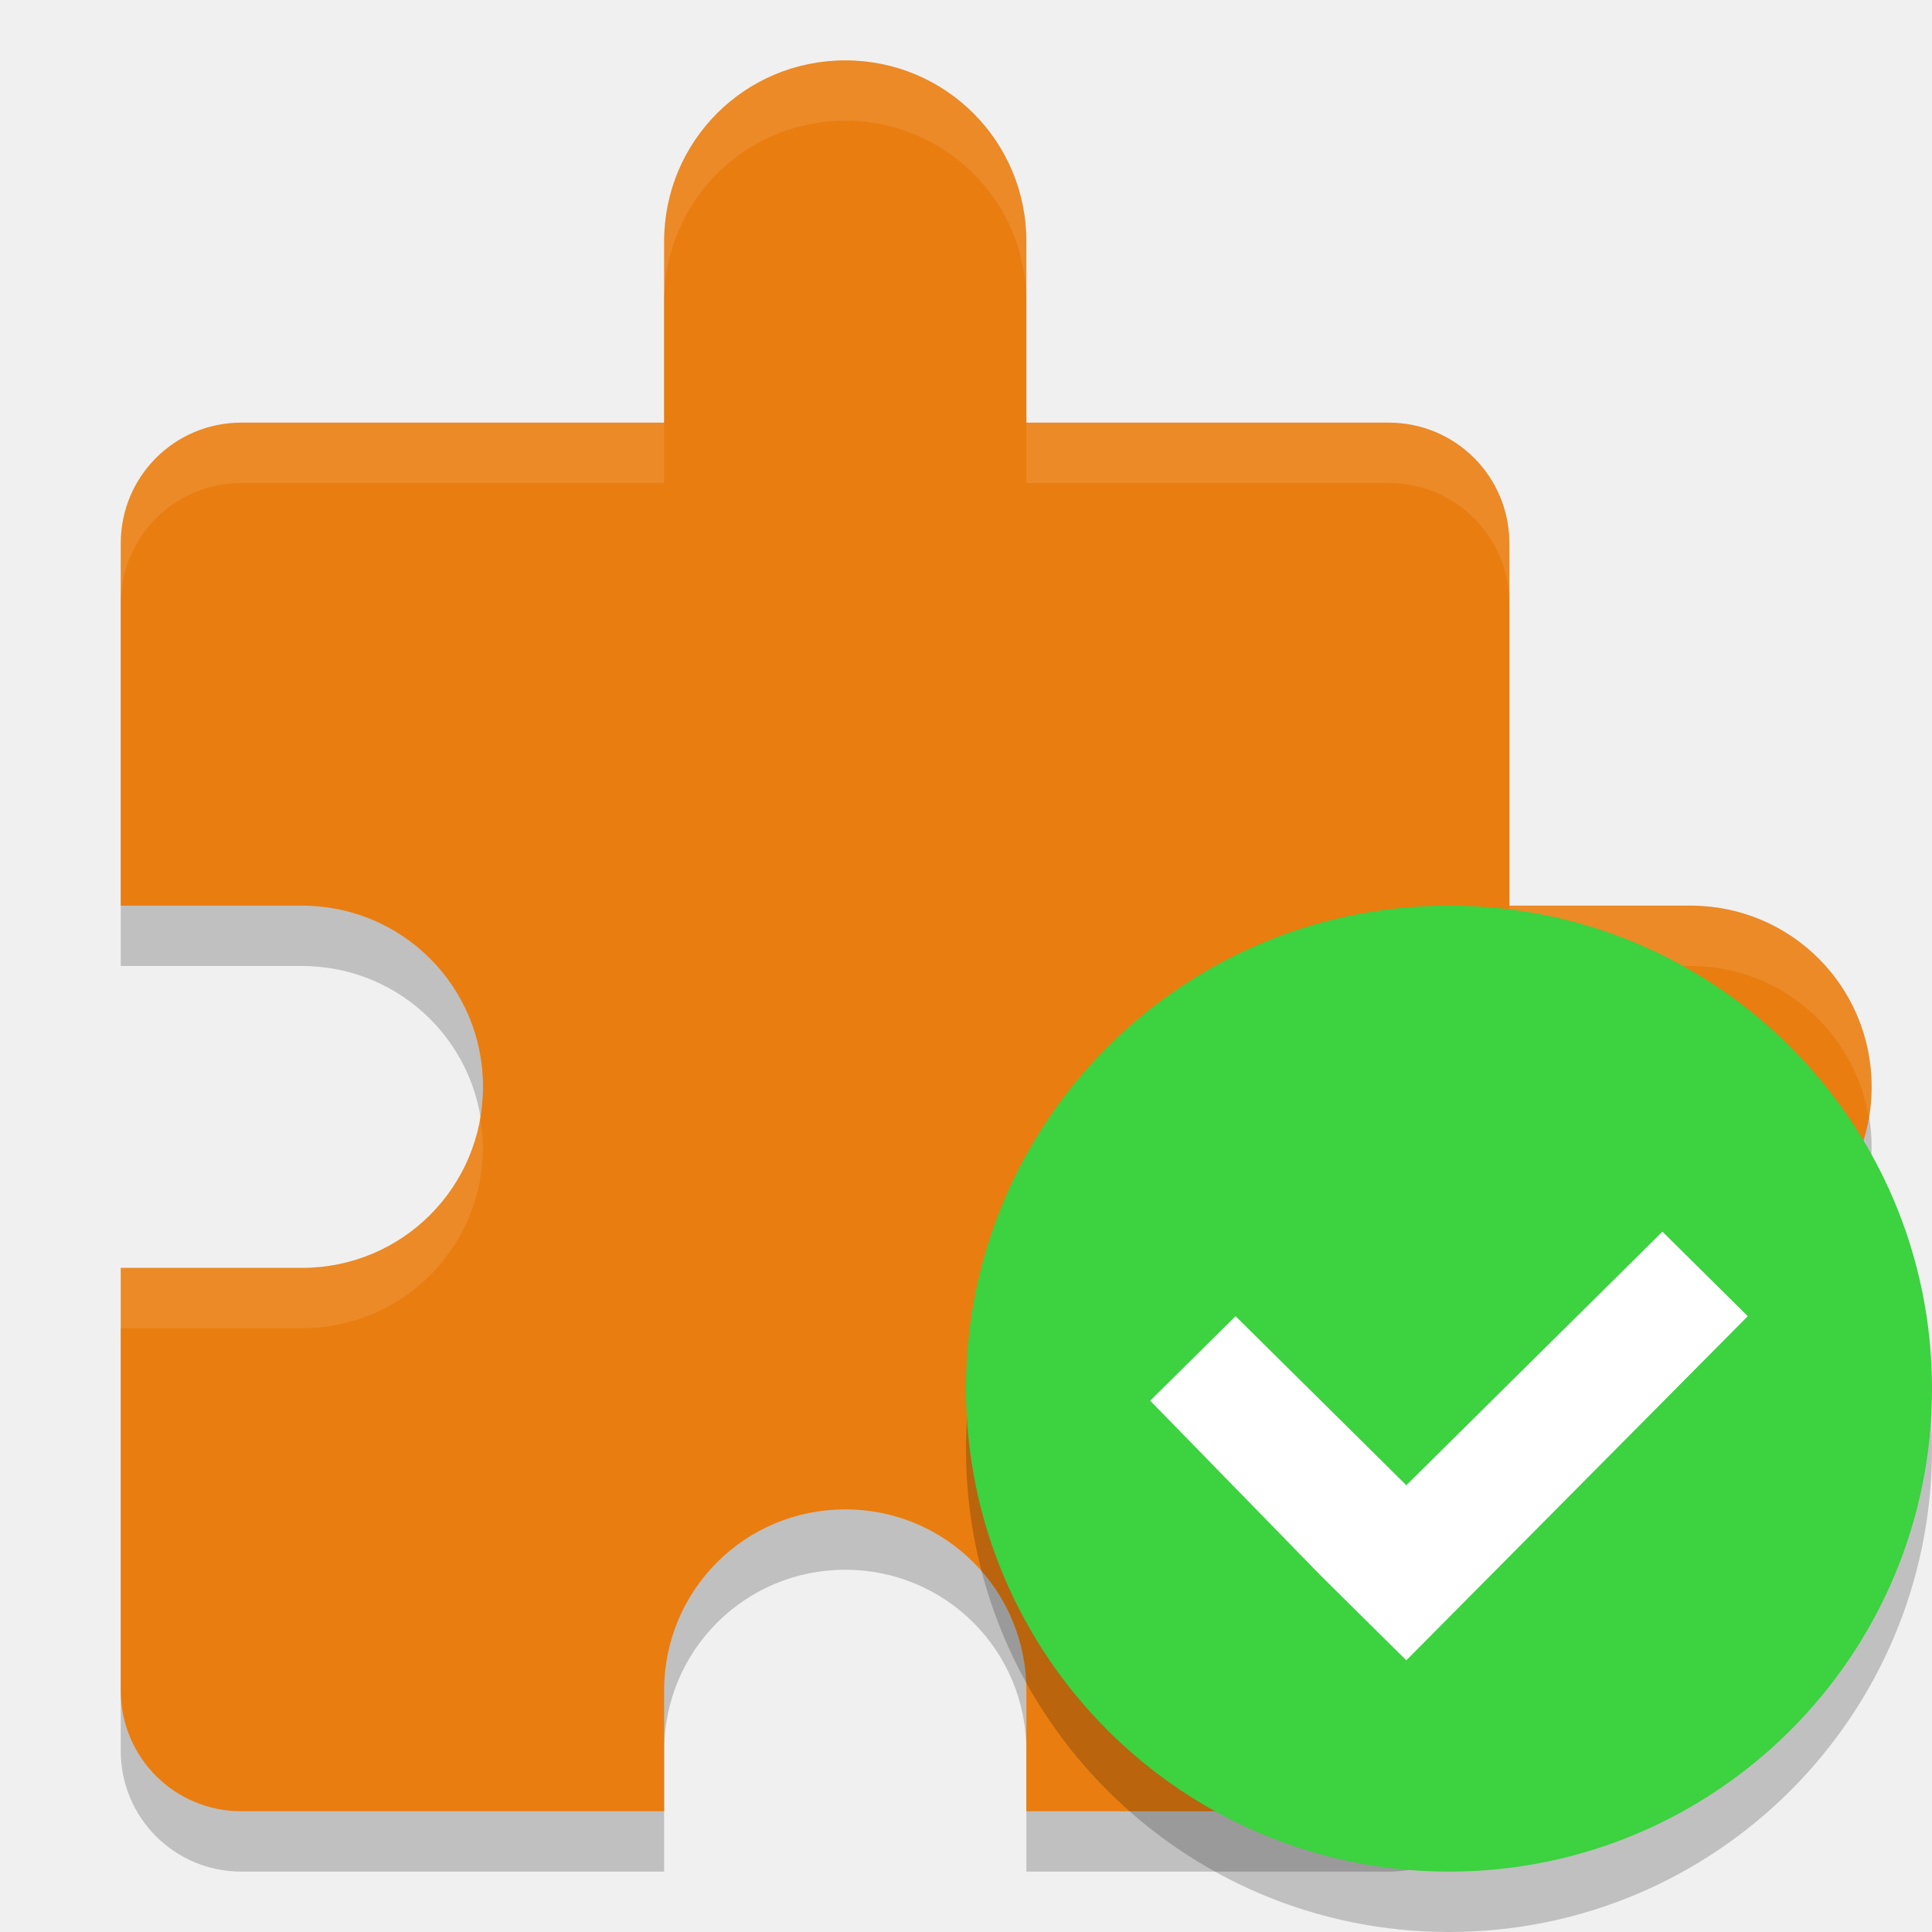
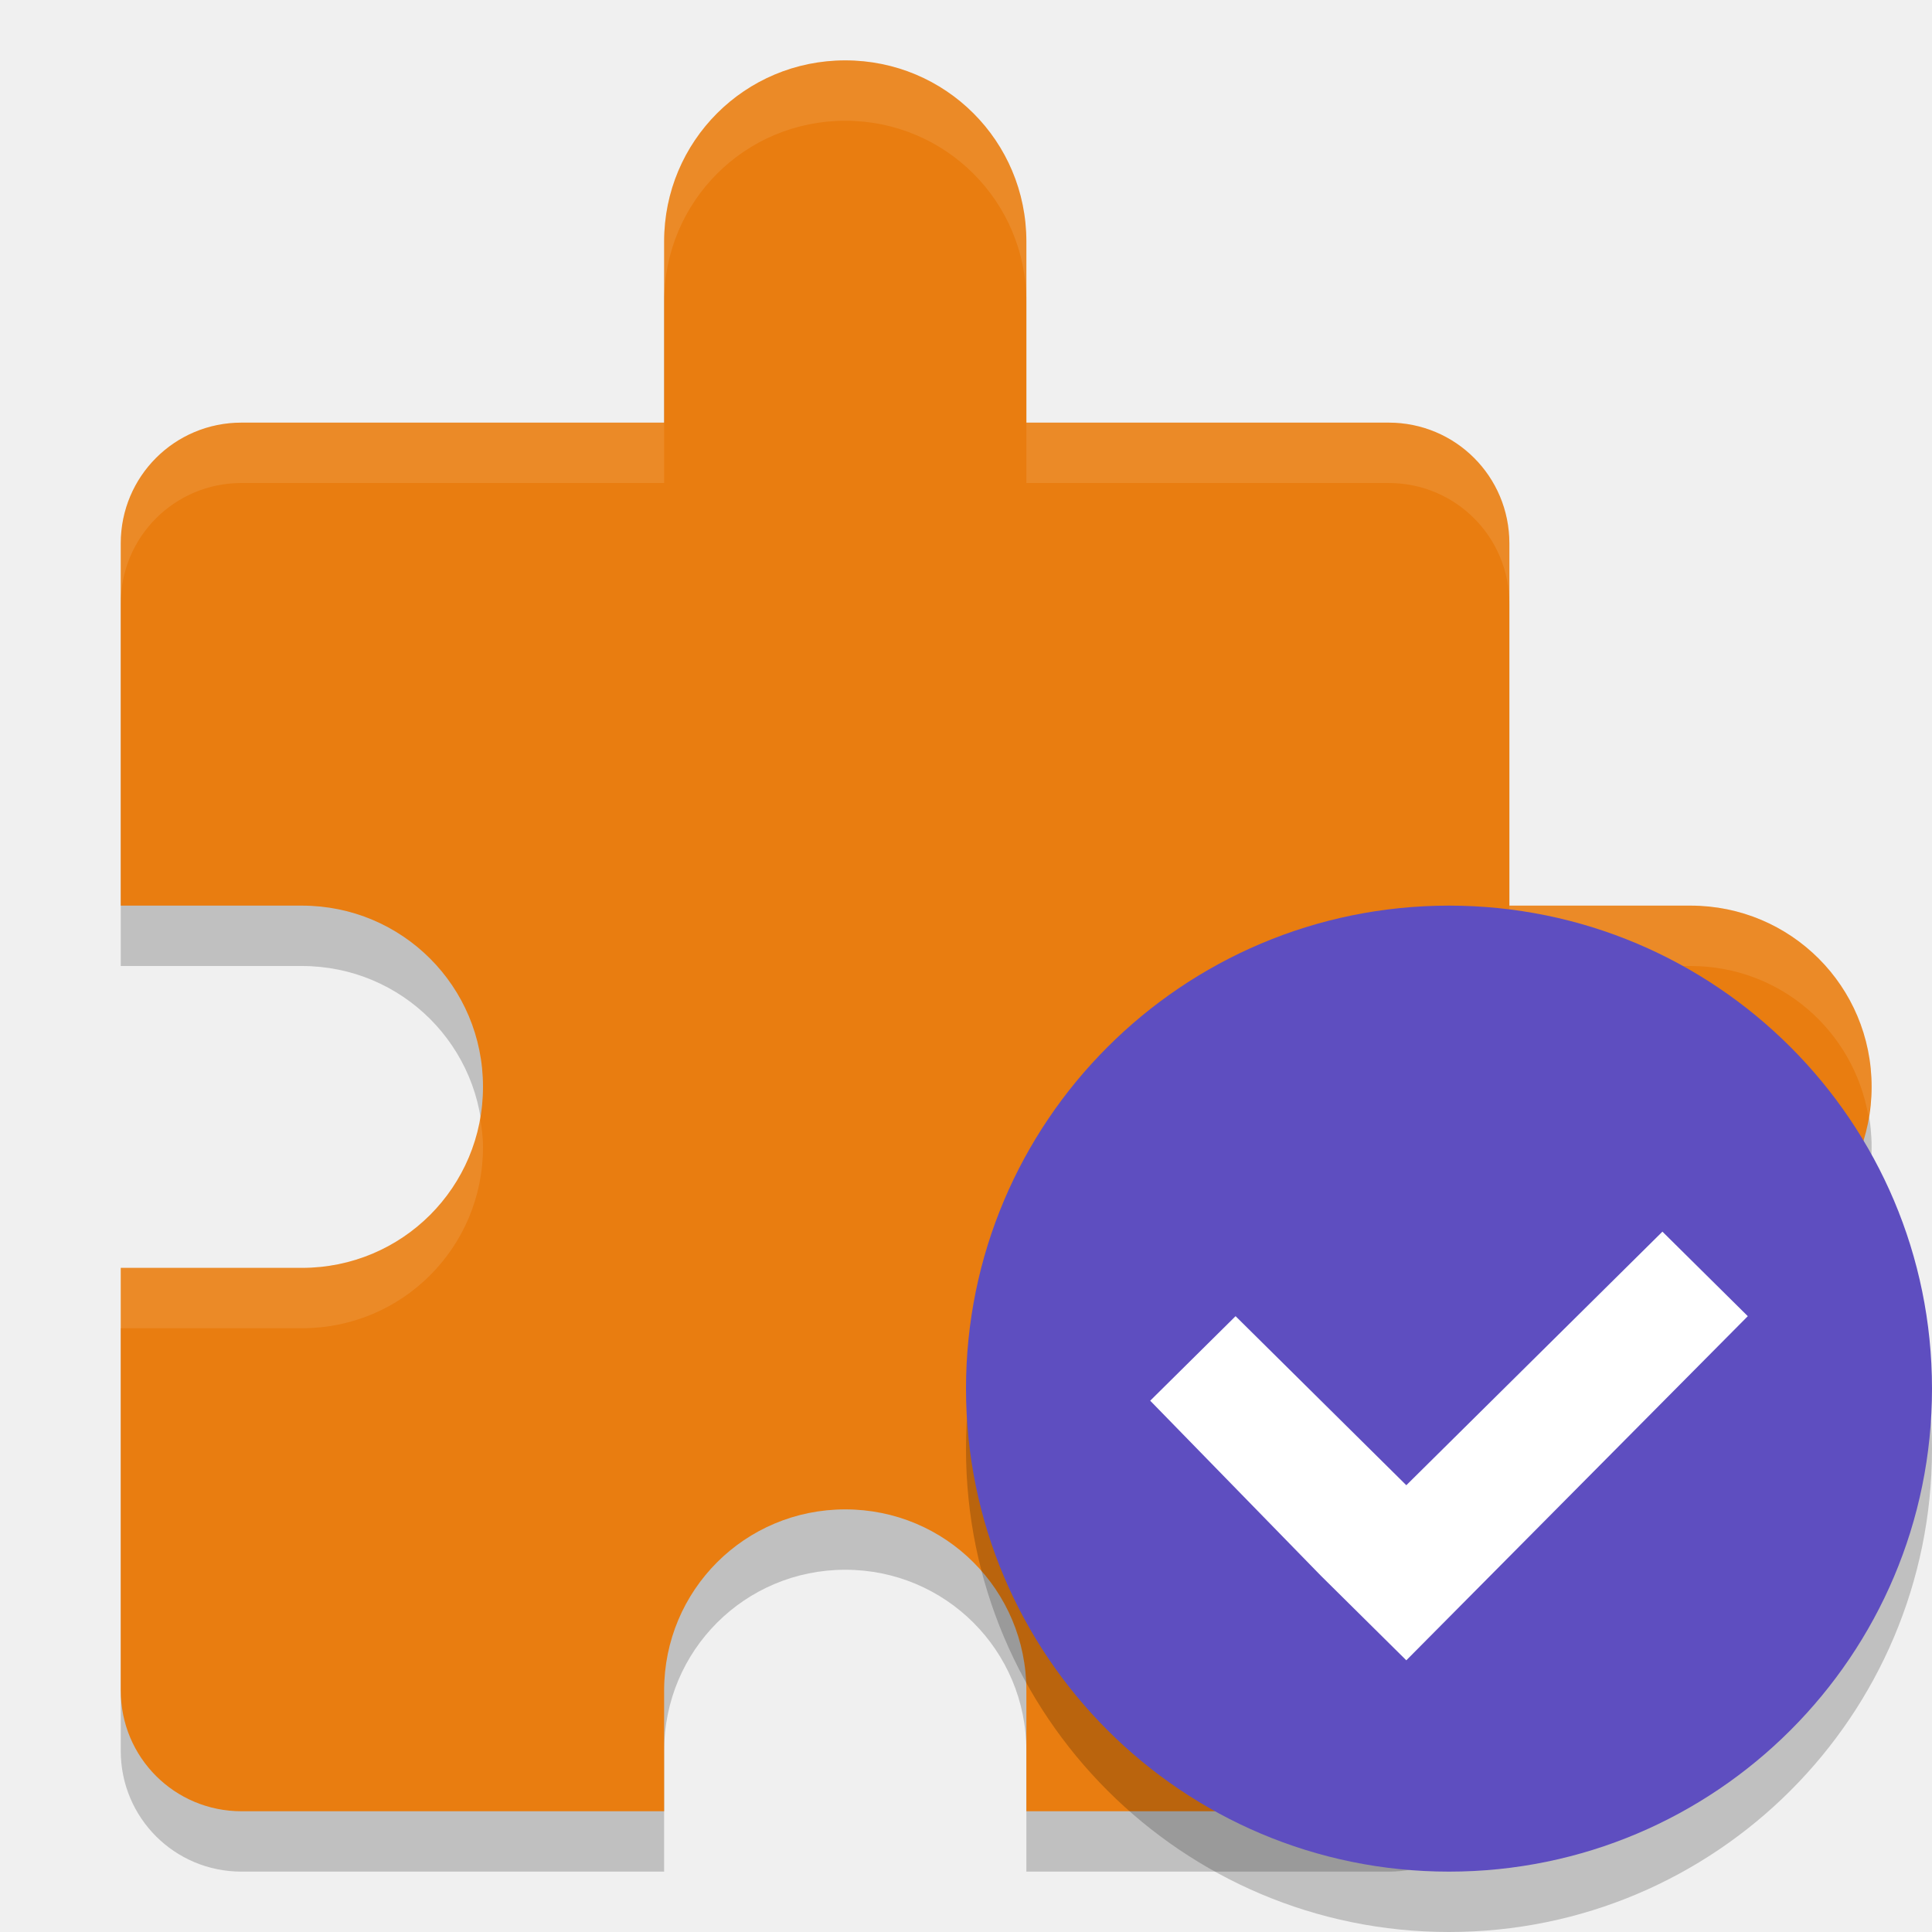
- <svg xmlns="http://www.w3.org/2000/svg" width="32" height="32" version="1">
-   <path opacity=".2" d="m14 2c-1.662 0-3 1.338-3 3v3h-7c-1.108 0-2 0.892-2 2v6h3c1.662 0 3 1.338 3 3s-1.338 3-3 3h-3v7c0 1.108 0.892 2 2 2h7v-2c0-1.662 1.338-3 3-3s3 1.338 3 3v2h6c1.108 0 2-0.892 2-2v-7h3c1.662 0 3-1.338 3-3s-1.338-3-3-3h-3v-6c0-1.108-0.892-2-2-2h-6v-3c0-1.662-1.338-3-3-3z" />
-   <path style="fill:#e97d10" d="M 14,1 C 12.338,1 11,2.338 11,4 V 7 H 4 C 2.892,7 2,7.892 2,9 V 15 H 5 C 6.662,15 8,16.338 8,18 8,19.662 6.662,21 5,21 H 2 V 28 C 2,29.108 2.892,30 4,30 H 11 V 28 C 11,26.338 12.338,25 14,25 15.662,25 17,26.338 17,28 V 30 H 23 C 24.108,30 25,29.108 25,28 V 21 H 28 C 29.662,21 31,19.662 31,18 31,16.338 29.662,15 28,15 H 25 V 9 C 25,7.892 24.108,7 23,7 H 17 V 4 C 17,2.338 15.662,1 14,1 Z" />
-   <path fill="#fff" opacity=".1" d="m14 1c-1.662 0-3 1.338-3 3v1c0-1.662 1.338-3 3-3s3 1.338 3 3v-1c0-1.662-1.338-3-3-3zm-10 6c-1.108 0-2 0.892-2 2v1c0-1.108 0.892-2 2-2h7v-1h-7zm13 0v1h6c1.108 0 2 0.892 2 2v-1c0-1.108-0.892-2-2-2h-6zm8 8v1h3c1.49 0 2.711 1.079 2.949 2.5 0.028-0.164 0.051-0.328 0.051-0.5 0-1.662-1.338-3-3-3h-3zm-17.051 3.5c-0.238 1.42-1.459 2.5-2.949 2.5h-3v1h3c1.662 0 3-1.338 3-3 0-0.172-0.023-0.336-0.051-0.5z" />
-   <circle style="opacity:0.2" cx="24" cy="24" r="8" />
-   <circle style="fill:#3cd240" cx="24" cy="23" r="8" />
-   <path style="fill:#ffffff" d="M 27.535,20.4 23.293,24.6 20.465,21.8 19.051,23.2 21.879,26.1 23.293,27.5 28.949,21.8 Z" />
+ <svg xmlns="http://www.w3.org/2000/svg" width="32" height="32" version="1" id="svg2">
+   <defs id="defs18" />
+   <path opacity=".2" d="m14 2c-1.662 0-3 1.338-3 3v3h-7c-1.108 0-2 0.892-2 2v6h3c1.662 0 3 1.338 3 3s-1.338 3-3 3h-3v7c0 1.108 0.892 2 2 2h7v-2c0-1.662 1.338-3 3-3s3 1.338 3 3v2h6c1.108 0 2-0.892 2-2v-7h3c1.662 0 3-1.338 3-3s-1.338-3-3-3h-3v-6c0-1.108-0.892-2-2-2h-6v-3c0-1.662-1.338-3-3-3z" id="path4" />
+   <path style="fill:#e97d10" d="M 14,1 C 12.338,1 11,2.338 11,4 V 7 H 4 C 2.892,7 2,7.892 2,9 V 15 H 5 C 6.662,15 8,16.338 8,18 8,19.662 6.662,21 5,21 H 2 V 28 C 2,29.108 2.892,30 4,30 H 11 V 28 C 11,26.338 12.338,25 14,25 15.662,25 17,26.338 17,28 V 30 H 23 C 24.108,30 25,29.108 25,28 V 21 H 28 C 29.662,21 31,19.662 31,18 31,16.338 29.662,15 28,15 H 25 V 9 C 25,7.892 24.108,7 23,7 H 17 V 4 C 17,2.338 15.662,1 14,1 Z" id="path6" />
+   <path fill="#fff" opacity=".1" d="m14 1c-1.662 0-3 1.338-3 3v1c0-1.662 1.338-3 3-3s3 1.338 3 3v-1c0-1.662-1.338-3-3-3zm-10 6c-1.108 0-2 0.892-2 2v1c0-1.108 0.892-2 2-2h7v-1h-7zm13 0v1h6c1.108 0 2 0.892 2 2v-1c0-1.108-0.892-2-2-2h-6zm8 8v1h3c1.49 0 2.711 1.079 2.949 2.5 0.028-0.164 0.051-0.328 0.051-0.5 0-1.662-1.338-3-3-3h-3zm-17.051 3.5c-0.238 1.42-1.459 2.5-2.949 2.5h-3v1h3c1.662 0 3-1.338 3-3 0-0.172-0.023-0.336-0.051-0.5z" id="path8" />
+   <circle style="opacity:0.2" cx="24" cy="24" r="8" id="circle10" />
+   <circle style="fill:#5e4ec0;fill-opacity:1" cx="24" cy="23" r="8" id="circle12" />
+   <path style="fill:#ffffff" d="M 27.535,20.4 23.293,24.6 20.465,21.8 19.051,23.2 21.879,26.1 23.293,27.5 28.949,21.8 Z" id="path14" />
</svg>
